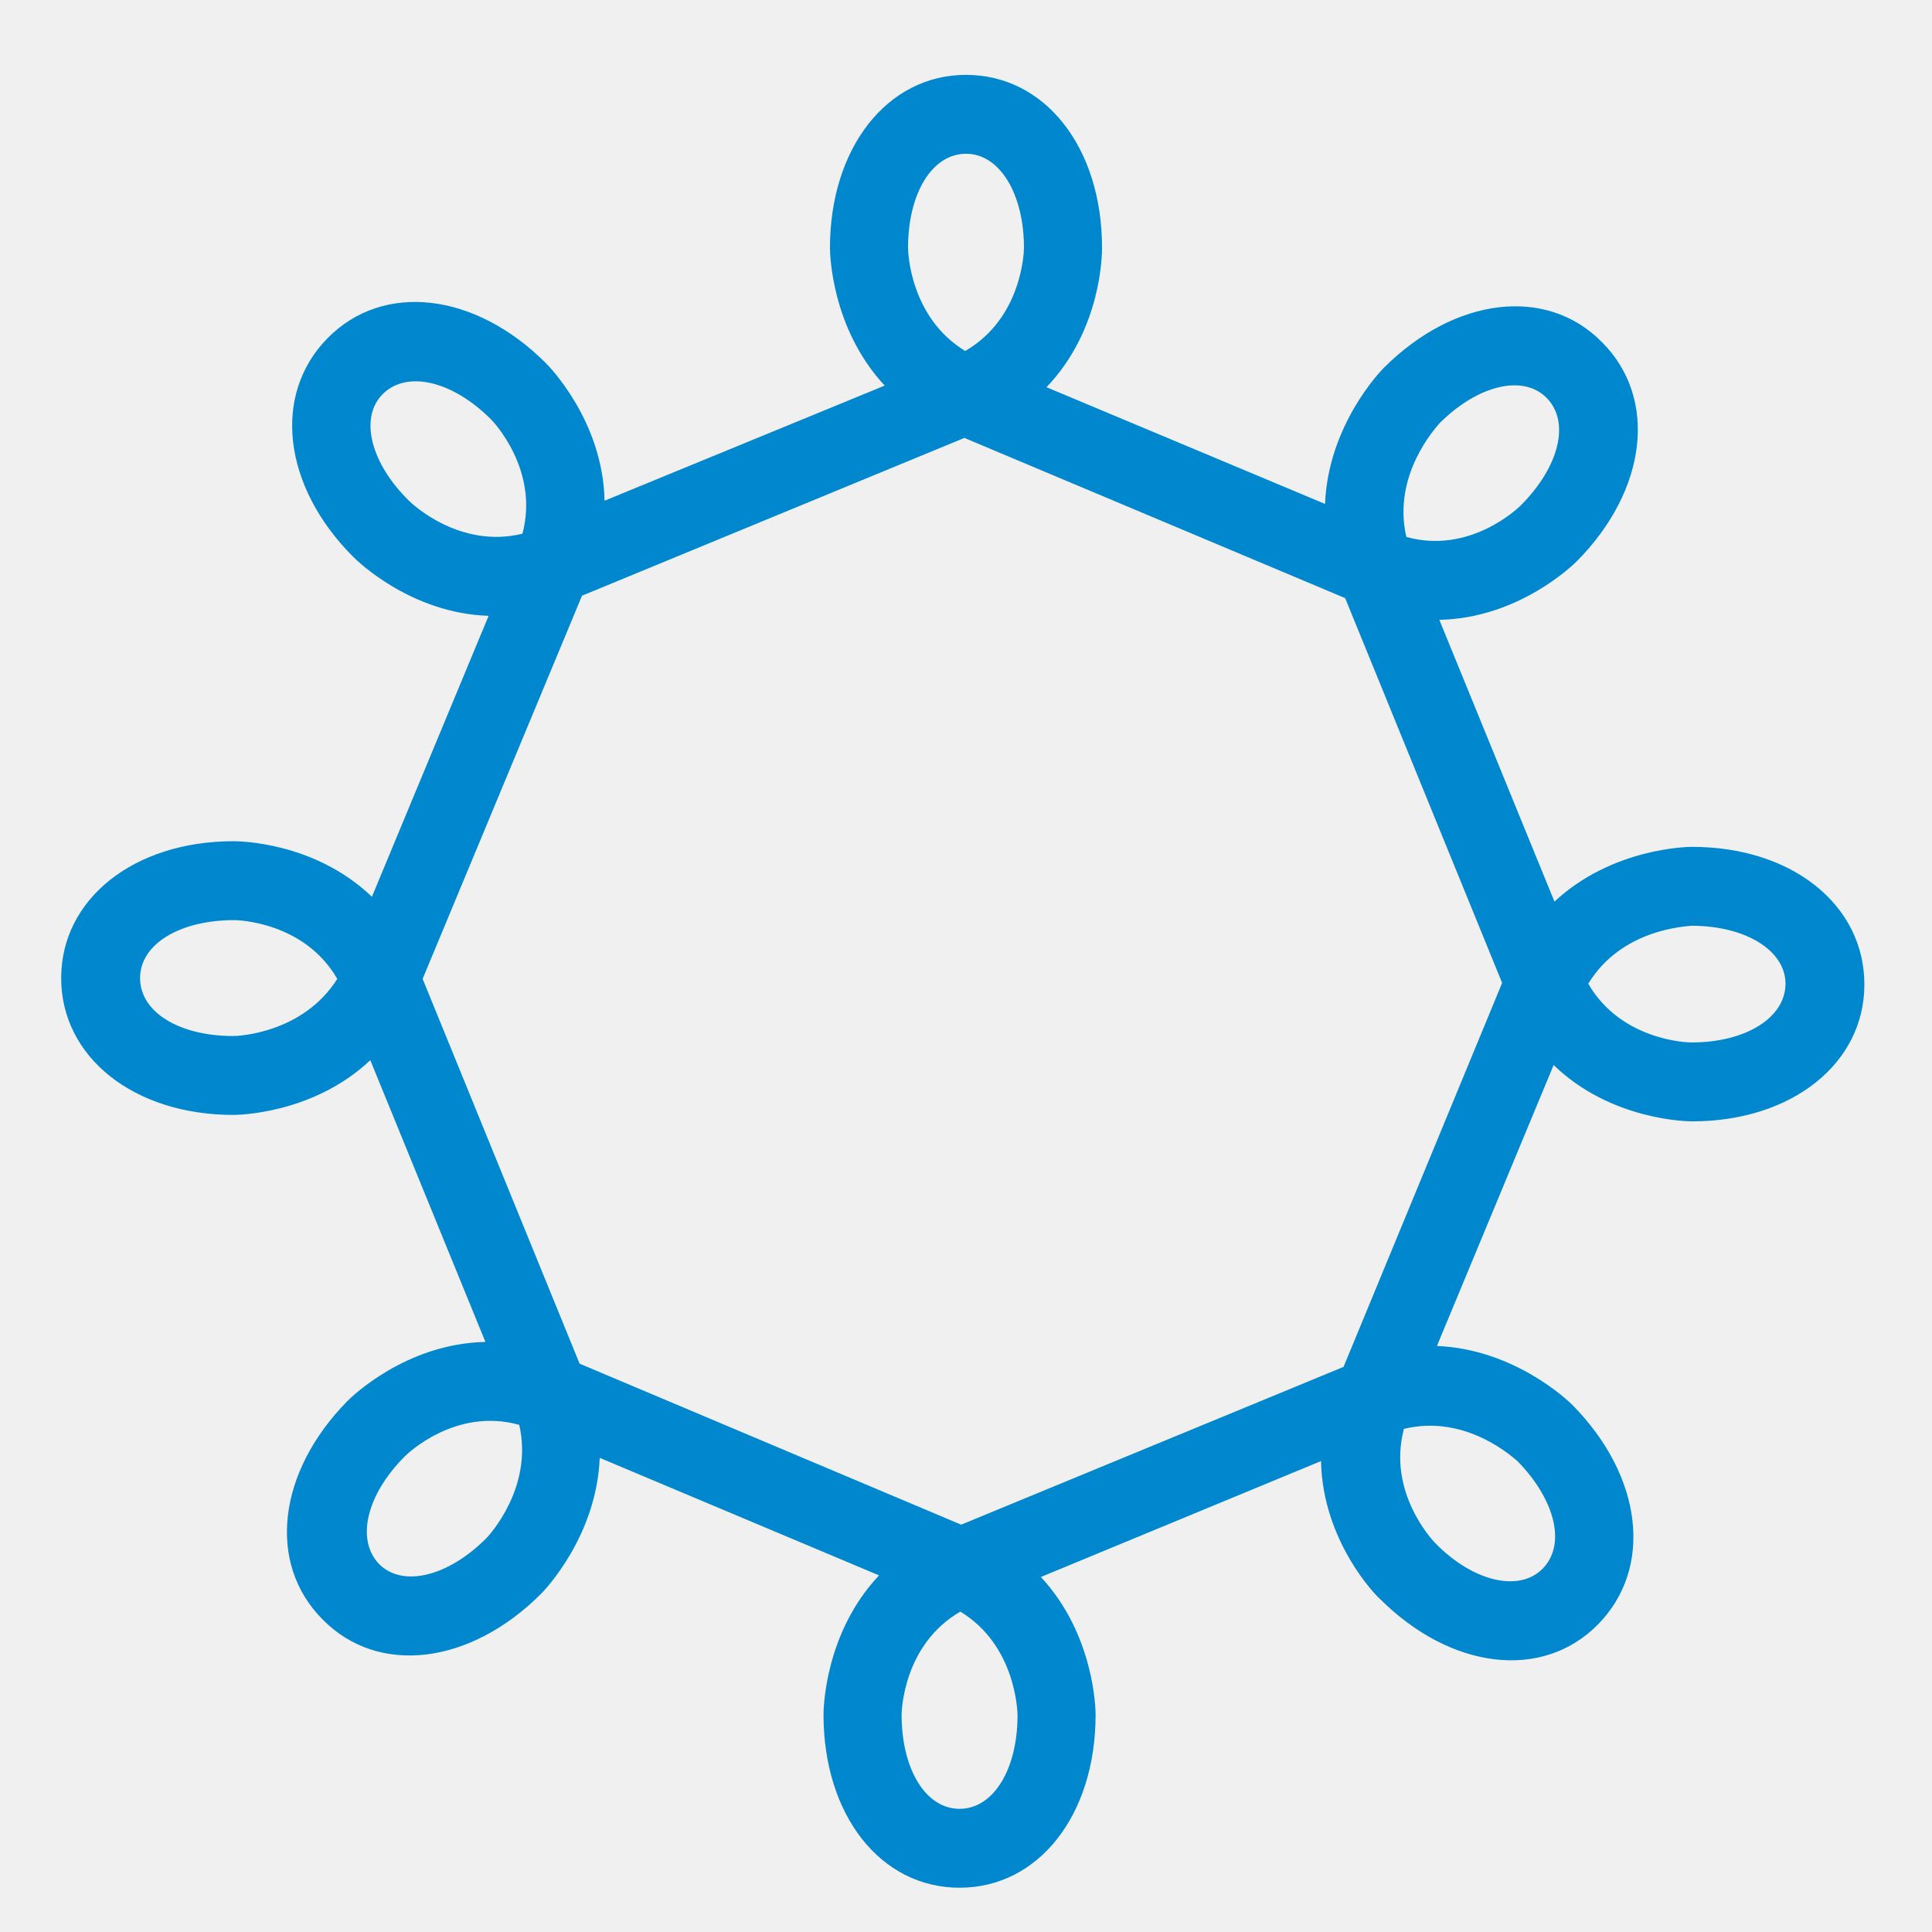
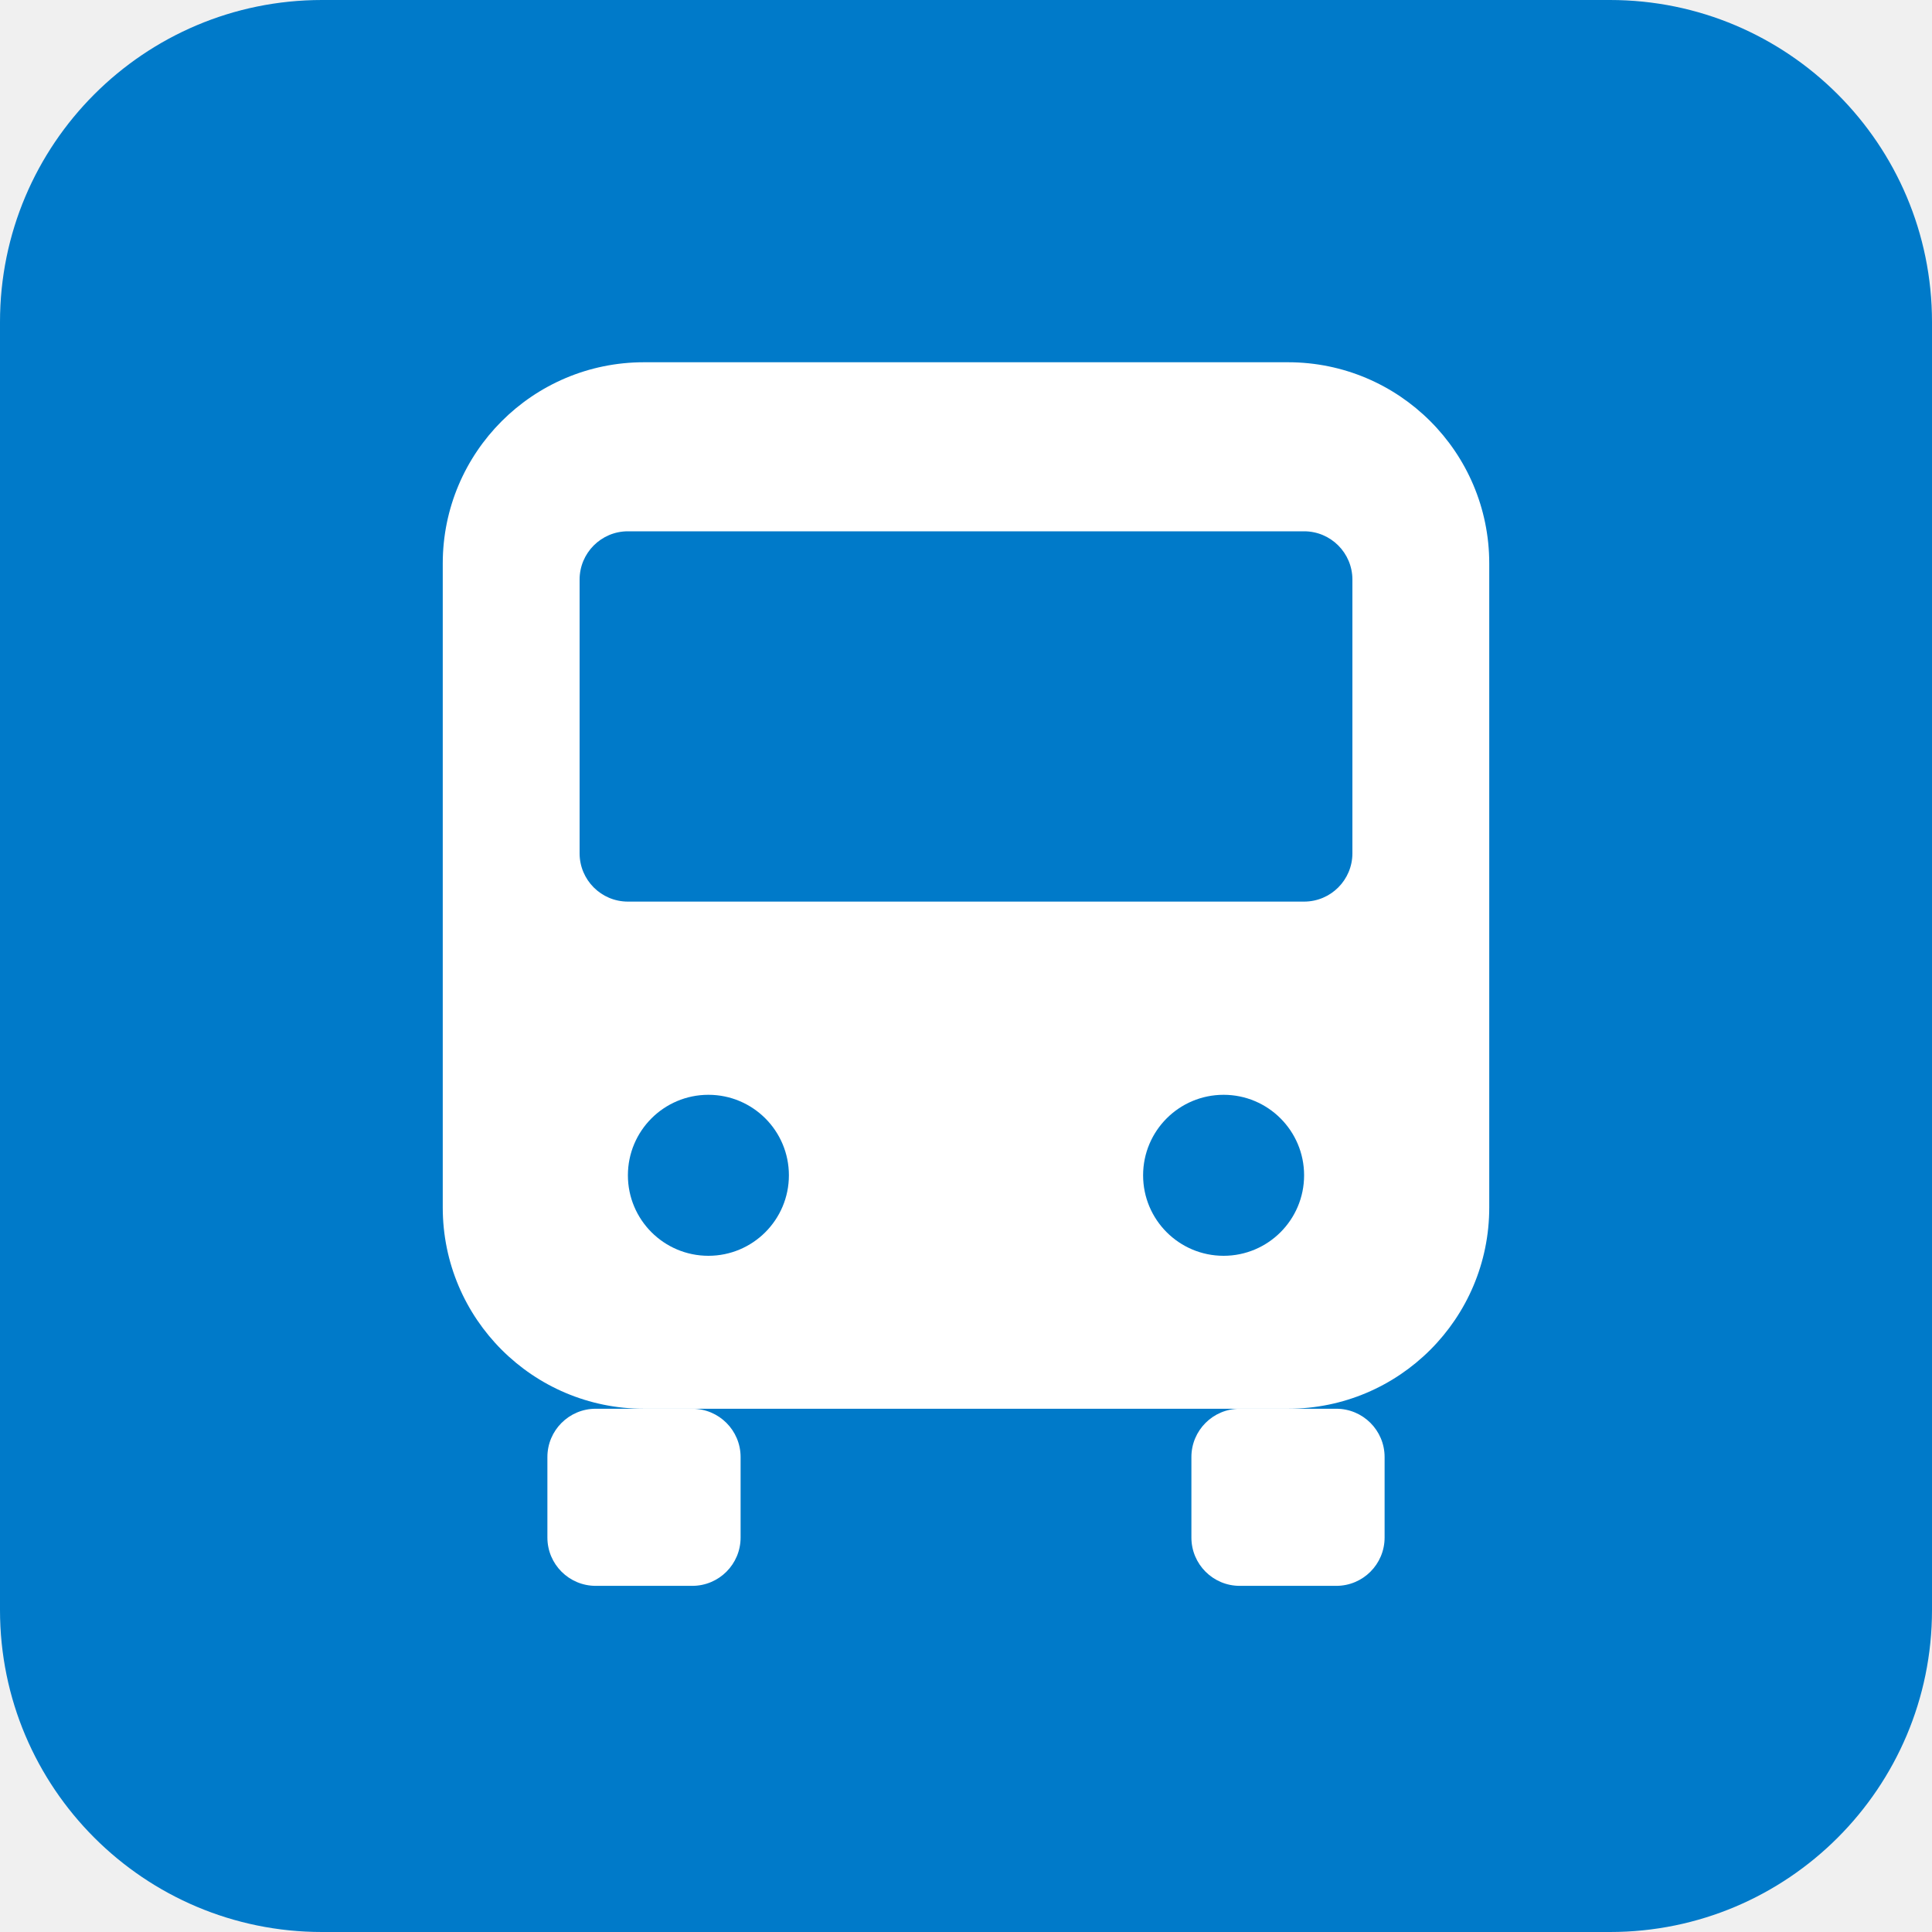
- <svg xmlns="http://www.w3.org/2000/svg" viewBox="18 205 240 240">
-   <path fill="#0087ce" fill-rule="evenodd" d="M138,224.1c4.2,0,7.2,5,7.2,11.7c0,0.4-0.2,8.7-7.3,12.8c-6.9-4.2-7.1-12.4-7.1-12.8C130.8,229,133.8,224.1,138,224.1z M228.2,310.2c-0.5,0-9.9,0.1-17.1,6.8l-14.3-35c9.9-0.2,16.7-6.9,17.1-7.3c8.7-8.8,10.1-20.2,3.1-27.2c-6.9-7-18.3-5.6-27.1,3.2c-0.4,0.4-6.9,7.1-7.3,16.9L148,253.1c6.9-7.2,6.9-16.7,6.9-17.3c0-12.5-7.1-21.5-16.9-21.5c-9.8,0-16.9,9.1-16.9,21.5c0,0.5,0.1,9.9,6.8,17.1l-34.8,14.3c-0.2-9.9-6.9-16.7-7.3-17.1C77,241.3,65.6,240,58.7,247c-6.9,7-5.6,18.4,3.2,27.2c0.4,0.4,7.1,7,16.8,7.3l-14.5,34.9c-7.2-6.9-16.7-6.9-17.2-6.9c-12.4,0-21.4,7.2-21.4,17s9,17,21.4,17c0.5,0,9.9-0.1,17-6.8l14.3,35c-9.9,0.2-16.7,6.9-17.1,7.3c-8.7,8.8-10.1,20.2-3.1,27.2c6.9,7,18.3,5.6,27.1-3.2c0.4-0.4,6.9-7.1,7.3-16.9l34.7,14.6c-6.8,7.2-6.9,16.7-6.9,17.3c0,12.5,7.1,21.5,16.9,21.5c9.8,0,16.9-9,16.9-21.5c0-0.5-0.1-9.9-6.8-17.1l34.8-14.4c0.2,10,6.9,16.8,7.3,17.1c8.8,8.8,20.2,10.2,27.1,3.2c6.9-7,5.6-18.4-3.2-27.3c-0.4-0.4-7.1-6.9-16.8-7.3l14.5-34.9c7.1,6.9,16.7,7,17.2,7c12.4,0,21.4-7.2,21.4-17C249.6,317.4,240.6,310.2,228.2,310.2z M65.6,253.9c3-2.9,8.6-1.6,13.4,3.2c0.3,0.3,6,6.3,3.9,14.2c-7.8,1.9-13.7-3.7-14.1-4.1C64,262.5,62.6,256.8,65.6,253.9z M196.8,257.6c4.8-4.8,10.4-6.1,13.3-3.2c3,3,1.6,8.6-3.2,13.4c-0.3,0.3-6.3,6.1-14.2,3.9C190.9,263.9,196.5,258,196.8,257.6z M47,333.7c-6.8,0-11.6-3-11.6-7.2c0-4.2,4.9-7.2,11.7-7.2c0.4,0,8.7,0.2,12.8,7.3C55.6,333.4,47.5,333.7,47,333.7z M228.1,334.5c-0.4,0-8.7-0.2-12.8-7.3c4.2-6.9,12.3-7.1,12.8-7.2c6.8,0,11.7,3.1,11.7,7.2C239.8,331.4,234.9,334.5,228.1,334.5z M184.9,374.8l-47.5,19.6L90,374.4l-19.5-47.8L90.3,279l47.5-19.6l47.3,19.9l19.5,47.8L184.9,374.8z M78.4,396.1c-4.8,4.8-10.4,6.1-13.3,3.2c-2.9-3-1.6-8.6,3.2-13.4c0.3-0.3,6.3-6.1,14.2-3.9C84.3,389.8,78.7,395.8,78.4,396.1z M209.6,399.9c-2.9,2.9-8.6,1.6-13.3-3.2c-0.3-0.3-6-6.3-3.9-14.2c7.8-1.9,13.7,3.7,14.1,4C211.2,391.3,212.6,396.9,209.6,399.9z M137.2,429.7c-4.2,0-7.2-4.9-7.2-11.7c0-0.4,0.2-8.7,7.3-12.8c6.9,4.2,7.1,12.4,7.1,12.9C144.4,424.8,141.4,429.7,137.2,429.7z" />
+ <svg xmlns="http://www.w3.org/2000/svg" viewBox="0 0 24 24">
+   <rect width="24" height="24" rx="4" fill="#007ac9" />
+   <rect x="5.5" y="4.5" width="13" height="13" rx="2.5" fill="#fff" />
+   <rect x="7.2" y="6.6" width="9.6" height="4.6" rx=".6" fill="#007ac9" />
+   <circle cx="8.8" cy="14.6" r="1" fill="#007ac9" />
+   <circle cx="15.2" cy="14.6" r="1" fill="#007ac9" />
+   <rect x="6.8" y="17.5" width="2.4" height="2.2" rx=".6" fill="#fff" />
+   <rect x="14.8" y="17.5" width="2.4" height="2.2" rx=".6" fill="#fff" />
</svg>
